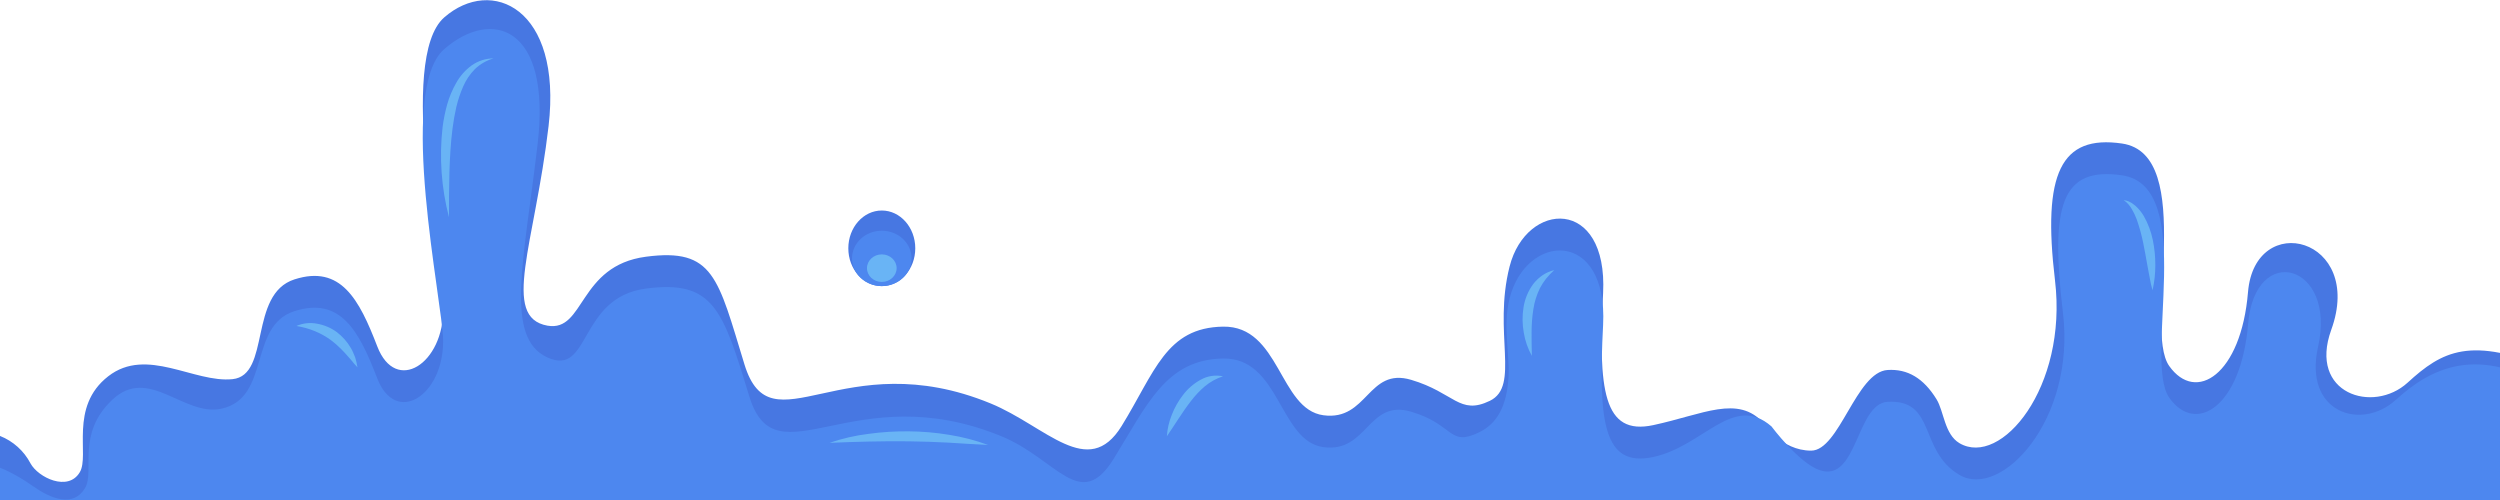
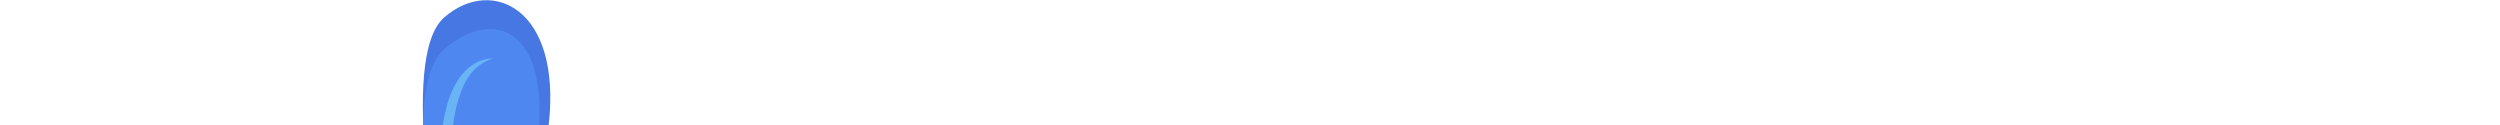
- <svg xmlns="http://www.w3.org/2000/svg" id="svg312" version="1.1" viewBox="0 0 1000 200" preserveAspectRatio="none">
+ <svg xmlns="http://www.w3.org/2000/svg" id="svg312" version="1.1" viewBox="0 0 1000 50" preserveAspectRatio="none">
  <defs id="defs166">
    <style id="style164">.cls-1{isolation:isolate;}.cls-2{fill:#4777e2;}.cls-3{fill:#4d87ef;}.cls-4,.cls-6{opacity:0.44;mix-blend-mode:overlay;}.cls-5,.cls-6{fill:#e9edf4;}</style>
  </defs>
  <g transform="matrix(1,0,0,-1,0,229.9253)" id="g391">
    <g class="cls-1" id="g310">
      <g id="Layer_2" data-name="Layer 2">
        <g id="Layer_1-2" data-name="Layer 1">
          <path class="cls-2" d="M 4043.62,12.74 H 0 v 42.81 a 23.54,23.54 0 0 0 12.21,-11 c 3.07,-5.63 15,-11.42 19.69,-3.54 4.1,6.76 -4.43,26.14 11.43,38.43 15.36,11.91 34.27,-2.75 49.67,-1.18 15.4,1.57 6.3,34 24.81,39.92 18.51,5.92 25.87,-8 33.09,-26.79 7.42,-19.3 26.65,-7 26.39,15.17 -0.18,15.24 -18.51,99.85 0.39,116.39 18.9,16.54 47.27,3.81 41.75,-43.46 C 213.91,132.22 200.25,103 219,99.66 c 15,-2.62 12.21,24 39.39,27.58 27.18,3.58 28.75,-8.41 39.39,-43.07 10.64,-34.66 39.22,8.71 98.47,-15.62 22.16,-9.11 39,-30.73 52.38,-9.06 13.38,21.67 17.73,39.39 40.57,39.78 22.84,0.39 22.46,-33.09 40.18,-35.45 17.72,-2.36 17.73,19.3 35.06,14.18 17.33,-5.12 19.3,-14.31 31.51,-8.4 12.21,5.91 1.18,27.31 7.88,53.7 6.7,26.39 39.38,28 37.41,-10.64 -1.97,-38.64 0,-57.11 20.09,-52.78 20.09,4.33 33.88,12.21 44.12,0.79 0,0 7,-11 19,-11 11.29,0 18,31.47 30.59,32.26 8,0.5 14.38,-3.28 19.56,-11.69 3,-4.84 3.15,-14 9.19,-17.59 16.54,-9.72 43.33,22.19 38.21,65.12 -5.12,42.93 2.36,58.3 26.78,54.75 30.22,-4.38 8.27,-74 18.91,-89 10.64,-15 28.75,-3.55 31.51,29.54 2.76,33.09 46.7,21.88 33.3,-15.06 -9.25,-25.57 16.76,-33.74 30.55,-21.13 13.79,12.61 25.08,18.91 57.77,5.12 20,-8.45 32.82,-24.82 50.94,-27.57 18.12,-2.75 33.87,4.33 41,1.18 a 23.54,23.54 0 0 0 12.22,-11 c 3.07,-5.63 15,-11.42 19.69,-3.54 4.08,6.79 -4.43,26.17 11.42,38.46 15.36,11.91 34.27,-2.75 49.63,-1.18 15.36,1.57 6.3,34 24.82,39.92 18.52,5.92 25.86,-8 33.08,-26.79 7.43,-19.3 26.66,-7 26.39,15.17 -0.18,15.24 -18.51,99.85 0.4,116.39 18.91,16.54 47.26,3.81 41.75,-43.46 -5.51,-47.27 -19.15,-76.53 -0.4,-79.83 15,-2.62 12.22,24 39.39,27.58 27.17,3.58 28.76,-8.41 39.39,-43.07 10.63,-34.66 39.26,8.71 98.47,-15.62 22.17,-9.11 39,-30.73 52.39,-9.06 13.39,21.67 17.72,39.39 40.57,39.78 22.85,0.39 22.45,-33.09 40.18,-35.45 17.73,-2.36 17.72,19.3 35.05,14.18 17.33,-5.12 19.3,-14.31 31.51,-8.4 12.21,5.91 1.18,27.31 7.88,53.7 6.7,26.39 39.39,28 37.42,-10.64 -1.97,-38.64 0,-57.11 20.09,-52.78 20.09,4.33 33.87,12.21 44.11,0.79 0,0 7,-11 19,-11 11.29,0 18,31.47 30.59,32.26 8,0.5 14.39,-3.28 19.56,-11.69 3,-4.84 3.15,-14 9.2,-17.59 16.54,-9.72 43.32,22.19 38.2,65.12 -5.12,42.93 2.37,58.3 26.79,54.75 30.22,-4.38 8.27,-74 18.9,-89 10.63,-15 28.76,-3.6 31.55,29.46 2.79,33.06 46.66,21.88 33.27,-15.11 -9.27,-25.57 16.73,-33.74 30.5,-21.13 13.77,12.61 25.08,18.91 57.77,5.12 20.05,-8.45 32.83,-24.82 50.95,-27.57 18.12,-2.75 33.87,4.33 41,1.18 a 23.54,23.54 0 0 0 12.21,-11 c 3.07,-5.63 15,-11.42 19.69,-3.54 4.08,6.79 -4.43,26.17 11.43,38.46 15.36,11.91 34.26,-2.75 49.63,-1.18 15.37,1.57 6.3,34 24.81,39.92 18.51,5.92 25.87,-8 33.09,-26.79 7.42,-19.3 26.65,-7 26.39,15.17 -0.18,15.24 -18.51,99.85 0.39,116.39 18.9,16.54 47.27,3.81 41.75,-43.46 -5.52,-47.27 -19.14,-76.53 -0.39,-79.83 15,-2.62 12.21,24 39.39,27.58 27.18,3.58 28.75,-8.41 39.39,-43.07 10.64,-34.66 39.25,8.71 98.47,-15.62 22.16,-9.11 39,-30.73 52.38,-9.06 13.38,21.67 17.73,39.39 40.57,39.78 22.84,0.39 22.46,-33.09 40.18,-35.45 17.72,-2.36 17.73,19.3 35.06,14.18 17.33,-5.12 19.3,-14.31 31.51,-8.4 12.21,5.91 1.18,27.31 7.88,53.7 6.7,26.39 39.38,28 37.41,-10.64 -1.97,-38.64 0,-57.11 20.09,-52.78 20.09,4.33 33.88,12.21 44.12,0.79 0,0 7,-11 19,-11 11.3,0 18,31.47 30.6,32.26 8,0.5 14.38,-3.28 19.56,-11.69 3,-4.84 3.15,-14 9.19,-17.59 16.54,-9.72 43.33,22.19 38.21,65.12 -5.12,42.93 2.36,58.3 26.78,54.75 30.22,-4.38 8.27,-74 18.91,-89 10.64,-15 28.75,-3.55 31.51,29.54 2.76,33.09 46.65,21.85 33.3,-15.09 -9.25,-25.57 16.76,-33.74 30.55,-21.13 13.79,12.61 25.08,18.91 57.77,5.12 20.05,-8.45 32.82,-24.82 50.94,-27.57 18.12,-2.75 33.87,4.33 41,1.18 a 23.5,23.5 0 0 0 12.21,-11 c 3.08,-5.63 15,-11.42 19.7,-3.54 4.08,6.79 -4.43,26.17 11.42,38.46 15.36,11.91 34.27,-2.75 49.63,-1.18 15.36,1.57 6.3,34 24.82,39.92 18.52,5.92 25.86,-8 33.08,-26.79 7.43,-19.3 26.66,-7 26.39,15.17 -0.18,15.24 -18.51,99.85 0.4,116.39 18.91,16.54 47.26,3.81 41.75,-43.46 -5.51,-47.27 -19.15,-76.53 -0.4,-79.83 15,-2.62 12.21,24 39.39,27.58 27.18,3.58 28.76,-8.41 39.39,-43.07 10.63,-34.66 39.26,8.71 98.47,-15.62 22.17,-9.11 39,-30.73 52.39,-9.06 13.39,21.67 17.72,39.39 40.57,39.78 22.85,0.39 22.45,-33.09 40.18,-35.45 17.73,-2.36 17.72,19.3 35.05,14.18 17.33,-5.12 19.3,-14.31 31.51,-8.4 12.21,5.91 1.18,27.31 7.88,53.7 6.7,26.39 39.39,28 37.42,-10.64 -1.97,-38.64 0,-57.11 20.09,-52.78 20.09,4.33 33.87,12.21 44.11,0.79 0,0 7,-11 19,-11 11.29,0 18,31.47 30.59,32.26 8,0.5 14.38,-3.28 19.56,-11.69 3,-4.84 3.15,-14 9.2,-17.59 16.54,-9.72 43.32,22.19 38.2,65.12 -5.12,42.93 2.37,58.3 26.79,54.75 30.21,-4.38 8.27,-74 18.9,-89 10.63,-15 28.76,-3.55 31.51,29.54 2.75,33.09 46.66,21.88 33.27,-15.11 -9.26,-25.57 16.76,-33.74 30.54,-21.13 13.78,12.61 25.08,18.91 57.77,5.12 20.05,-8.45 32.83,-24.82 50.95,-27.57 18.12,-2.75 33.87,4.33 41,1.18 V 12.74 Z" id="path168" />
          <path class="cls-3" d="M 4043.62,0 H 0 v 42.81 c 0,0 5.33,-1.81 13.39,-7.48 6.84,-4.82 15.88,-8.54 20.61,-0.67 4.08,6.8 -3.67,21.54 10.9,35.34 14.57,13.8 28.64,-6.86 43.72,-3.54 19.7,4.33 10.64,33.08 29.15,39 18.51,5.92 25.87,-8 33.09,-26.78 7.42,-19.3 26.65,-7 26.39,15.16 -0.18,15.25 -18.51,99.85 0.39,116.39 18.9,16.54 42.94,9.46 37.42,-37.81 -5.52,-47.27 -13.39,-77.62 3.94,-85.49 17.33,-7.87 12.21,24 39.39,27.57 27.18,3.57 30.72,-8.53 41.36,-43.2 10.64,-34.67 41.62,8.45 100.83,-15.88 22.17,-9.11 31.51,-30.65 44.9,-9 13.39,21.65 20.88,39.71 43.72,40.1 22.84,0.39 22.46,-33.08 40.18,-35.45 17.72,-2.37 17.73,19.3 35.06,14.18 17.33,-5.12 15,-14.18 27.17,-8.27 7.21,3.49 11.15,10.37 11.82,22.45 0.47,8.39 -2.35,20.31 0.4,31.12 6.69,26.39 39.38,28 37.41,-10.63 -1.97,-38.63 0,-57.12 20.09,-52.79 20.09,4.33 31.91,25.61 47.27,12.22 0,0 10.9,-14.64 19.3,-17.5 15.1,-5.12 14.57,26.68 27.18,27.35 19.56,1 12.21,-19.56 28.75,-29.27 16.54,-9.71 46.48,21.87 41.36,64.8 -5.12,42.93 -0.79,58.61 23.63,55.07 30.22,-4.39 8.27,-74.05 18.91,-89 10.64,-14.95 28.75,-3.55 31.51,29.54 2.76,33.09 35.45,24 28,-9.06 -6,-26.52 17.34,-33.87 31.12,-21.27 13.78,12.6 33.09,22.67 62.89,3.41 19.43,-12.55 32.43,-29 50.55,-31.77 18.12,-2.77 33.87,4.33 41,1.18 0,0 5.33,-1.79 13.4,-7.48 6.83,-4.82 15.88,-8.54 20.61,-0.67 4.07,6.8 -3.68,21.54 10.9,35.33 14.58,13.79 28.64,-6.86 43.72,-3.54 19.69,4.33 10.63,33.08 29.15,39 18.52,5.92 25.86,-8 33.08,-26.78 7.43,-19.3 26.66,-7 26.39,15.16 -0.18,15.25 -18.51,99.85 0.4,116.39 18.91,16.54 42.93,9.46 37.42,-37.81 -5.51,-47.27 -13.4,-77.6 3.93,-85.47 17.33,-7.87 12.22,24 39.39,27.57 27.17,3.57 30.73,-8.53 41.36,-43.2 10.63,-34.67 41.62,8.45 100.84,-15.88 22.16,-9.11 31.51,-30.65 44.9,-9 13.39,21.65 20.87,39.71 43.72,40.1 22.85,0.39 22.45,-33.08 40.18,-35.45 17.73,-2.37 17.72,19.3 35.05,14.18 17.33,-5.12 15,-14.18 27.18,-8.27 7.21,3.49 11.14,10.37 11.82,22.45 0.47,8.39 -2.35,20.31 0.39,31.12 6.7,26.39 39.39,28 37.42,-10.63 -1.97,-38.63 0,-57.12 20.09,-52.79 20.09,4.33 31.9,25.61 47.26,12.22 0,0 10.9,-14.64 19.3,-17.5 15.09,-5.13 14.57,26.67 27.18,27.34 19.56,1 12.21,-19.56 28.76,-29.27 16.55,-9.71 46.47,21.87 41.35,64.8 -5.12,42.93 -0.78,58.61 23.64,55.07 30.22,-4.39 8.27,-74.05 18.9,-89 10.63,-14.95 28.76,-3.55 31.51,29.54 2.75,33.09 35.45,24 28,-9.06 -6,-26.52 17.33,-33.87 31.12,-21.27 13.79,12.6 33.09,22.67 62.89,3.41 19.43,-12.55 32.43,-29 50.55,-31.77 18.12,-2.77 33.87,4.33 41,1.18 0,0 5.33,-1.79 13.39,-7.48 6.84,-4.82 15.88,-8.54 20.61,-0.67 4.08,6.8 -3.67,21.54 10.9,35.33 14.57,13.79 28.64,-6.86 43.72,-3.54 19.7,4.33 10.64,33.08 29.15,39 18.51,5.92 25.87,-8 33.09,-26.78 7.42,-19.3 26.65,-7 26.39,15.16 -0.18,15.25 -18.51,99.85 0.39,116.39 18.9,16.54 42.94,9.46 37.42,-37.81 -5.52,-47.27 -13.39,-77.6 3.94,-85.47 17.33,-7.87 12.21,24 39.39,27.57 27.18,3.57 30.72,-8.53 41.36,-43.2 10.64,-34.67 41.62,8.45 100.83,-15.88 22.17,-9.11 31.51,-30.65 44.9,-9 13.39,21.65 20.88,39.71 43.72,40.1 22.84,0.39 22.46,-33.08 40.18,-35.45 17.72,-2.37 17.73,19.3 35.06,14.18 17.33,-5.12 15,-14.18 27.17,-8.27 7.21,3.49 11.15,10.37 11.82,22.45 0.47,8.39 -2.35,20.31 0.4,31.12 6.69,26.39 39.38,28 37.41,-10.63 -1.97,-38.63 0,-57.12 20.09,-52.79 20.09,4.33 31.91,25.61 47.27,12.22 0,0 10.9,-14.64 19.3,-17.5 15.08,-5.13 14.57,26.67 27.18,27.34 19.56,1 12.21,-19.56 28.75,-29.27 16.54,-9.71 46.48,21.87 41.36,64.8 -5.12,42.93 -0.79,58.61 23.63,55.07 30.22,-4.39 8.27,-74.05 18.91,-89 10.64,-14.95 28.75,-3.55 31.51,29.54 2.76,33.09 35.45,24 28,-9.06 -6,-26.52 17.34,-33.87 31.12,-21.27 13.78,12.6 33.09,22.67 62.89,3.41 19.43,-12.55 32.43,-29 50.55,-31.77 18.12,-2.77 33.87,4.33 41,1.18 0,0 5.33,-1.79 13.4,-7.48 6.83,-4.82 15.88,-8.54 20.61,-0.67 4.07,6.8 -3.68,21.54 10.9,35.33 14.58,13.79 28.64,-6.86 43.72,-3.54 19.69,4.33 10.63,33.08 29.15,39 18.52,5.92 25.86,-8 33.08,-26.78 7.43,-19.3 26.66,-7 26.39,15.16 -0.18,15.25 -18.51,99.85 0.4,116.39 18.91,16.54 42.93,9.46 37.42,-37.81 -5.51,-47.27 -13.4,-77.6 3.93,-85.47 17.33,-7.87 12.21,24 39.39,27.57 27.18,3.57 30.73,-8.53 41.36,-43.2 10.63,-34.67 41.62,8.45 100.84,-15.88 22.16,-9.11 31.51,-30.65 44.9,-9 13.39,21.65 20.87,39.71 43.72,40.1 22.85,0.39 22.45,-33.08 40.18,-35.45 17.73,-2.37 17.72,19.3 35.05,14.18 17.33,-5.12 15,-14.18 27.18,-8.27 7.21,3.49 11.14,10.37 11.82,22.45 0.46,8.39 -2.35,20.31 0.39,31.12 6.7,26.39 39.39,28 37.42,-10.63 -1.97,-38.63 0,-57.12 20.09,-52.79 20.09,4.33 31.9,25.61 47.26,12.22 0,0 10.9,-14.64 19.3,-17.5 15.09,-5.13 14.57,26.67 27.18,27.34 19.56,1 12.21,-19.56 28.76,-29.27 16.55,-9.71 46.47,21.87 41.35,64.8 -5.12,42.93 -0.78,58.61 23.64,55.07 30.21,-4.39 8.27,-74.05 18.9,-89 10.63,-14.95 28.76,-3.55 31.51,29.54 2.75,33.09 35.45,24 28,-9.06 -6,-26.52 17.33,-33.87 31.12,-21.27 13.79,12.6 33.08,22.67 62.89,3.41 19.43,-12.55 32.43,-29 50.55,-31.77 18.12,-2.77 33.87,4.33 41,1.18 V 0 Z" id="path170" />
          <ellipse class="cls-2" cx="1465.45" cy="130.6" rx="13.39" ry="15.12" id="ellipse172" />
          <ellipse class="cls-3" cx="1465.45" cy="126.56" rx="11.91" ry="11.08" id="ellipse174" />
          <g class="cls-4" id="g178">
            <path class="cls-5" d="m 1292.32,143 c 0,6 0,12 0.17,17.92 0.17,5.92 0.5,11.82 1.24,17.62 0.38,2.9 0.88,5.77 1.53,8.59 a 47.38,47.38 0 0 0 2.7,8.14 22.77,22.77 0 0 0 4.72,7 17.5,17.5 0 0 0 7.5,4.3 15.26,15.26 0 0 1 -8.74,-2.78 21.81,21.81 0 0 1 -6.25,-7.06 38.19,38.19 0 0 1 -3.6,-8.62 65.35,65.35 0 0 1 -1.82,-9 99,99 0 0 1 2.55,-36.06 z" id="path176" />
          </g>
          <g class="cls-4" id="g182">
            <path class="cls-5" d="m 1579.48,55.42 c 1.71,2.47 3.24,4.89 4.81,7.26 1.57,2.37 3.13,4.67 4.81,6.83 a 37.94,37.94 0 0 0 5.56,5.89 21.53,21.53 0 0 0 7.27,4 12.75,12.75 0 0 1 -9,-1.41 22.17,22.17 0 0 1 -7,-6.06 32.33,32.33 0 0 1 -4.45,-7.85 27.6,27.6 0 0 1 -2,-8.66 z" id="path180" />
          </g>
          <g class="cls-4" id="g186">
            <path class="cls-5" d="m 1444.53,52.79 c 5.37,0.21 10.65,0.42 15.93,0.52 5.28,0.1 10.53,0.18 15.79,0.09 5.26,-0.09 10.51,-0.22 15.77,-0.52 5.26,-0.3 10.53,-0.71 15.92,-0.93 a 82.09,82.09 0 0 1 -15.58,4.05 104.25,104.25 0 0 1 -16.06,1.39 109.55,109.55 0 0 1 -16.09,-1 76.65,76.65 0 0 1 -15.68,-3.6 z" id="path184" />
          </g>
          <g class="cls-4" id="g190">
            <path class="cls-5" d="m 1725.48,87.58 c -0.08,3.29 -0.17,6.45 -0.13,9.56 a 60.54,60.54 0 0 0 0.72,9.11 28.71,28.71 0 0 0 2.63,8.41 23.9,23.9 0 0 0 2.43,3.77 33.91,33.91 0 0 0 3.27,3.45 14.53,14.53 0 0 1 -4.58,-2 17,17 0 0 1 -3.77,-3.52 21.27,21.27 0 0 1 -3.93,-9.47 30.33,30.33 0 0 1 0.11,-10 28.16,28.16 0 0 1 3.25,-9.31 z" id="path188" />
          </g>
          <g class="cls-4" id="g194">
            <path class="cls-5" d="m 2147.85,55.25 a 49.17,49.17 0 0 1 9.9,-10.27 57.19,57.19 0 0 1 12.3,-7.46 45.44,45.44 0 0 1 14,-3.77 32.92,32.92 0 0 1 14.24,1.58 63.32,63.32 0 0 0 -13.75,1.52 70.49,70.49 0 0 0 -12.86,4.33 105.5,105.5 0 0 0 -12.12,6.38 c -3.97,2.37 -7.83,4.95 -11.71,7.69 z" id="path192" />
          </g>
          <g class="cls-4" id="g198">
            <path class="cls-5" d="m 1962.2,149.82 a 7.07,7.07 0 0 0 1.85,-1.57 11,11 0 0 0 0.74,-0.92 8.26,8.26 0 0 0 0.64,-1 25.57,25.57 0 0 0 2,-4.19 70.07,70.07 0 0 0 2.53,-9.09 c 0.62,-3.13 1.22,-6.28 1.77,-9.49 0.25,-1.61 0.63,-3.21 0.9,-4.84 0.27,-1.63 0.63,-3.25 1.13,-4.9 0.39,1.65 0.61,3.31 0.84,5 a 49.69,49.69 0 0 1 0.26,5 48.89,48.89 0 0 1 -1,10.06 33.09,33.09 0 0 1 -3.63,9.64 17.21,17.21 0 0 1 -3.34,4.08 8.44,8.44 0 0 1 -1.05,0.82 6.87,6.87 0 0 1 -1.14,0.68 5.5,5.5 0 0 1 -2.5,0.72 z" id="path196" />
          </g>
          <g class="cls-4" id="g202">
            <path class="cls-5" d="m 1231.28,99.53 a 33.48,33.48 0 0 0 7.45,-2.08 31.82,31.82 0 0 0 6.33,-3.54 c 0.93,-0.78 1.92,-1.47 2.79,-2.35 0.44,-0.43 1,-0.8 1.35,-1.27 0.35,-0.47 0.86,-0.91 1.3,-1.36 0.44,-0.45 0.84,-0.94 1.27,-1.42 0.43,-0.48 0.85,-1 1.3,-1.46 0.84,-1 1.63,-2.06 2.63,-3.06 a 27.27,27.27 0 0 1 -0.92,4 c -0.25,0.64 -0.51,1.28 -0.8,1.91 a 12.47,12.47 0 0 1 -0.94,1.86 20.13,20.13 0 0 1 -2.48,3.42 21.7,21.7 0 0 1 -3.13,2.92 19,19 0 0 1 -7.88,3.34 13.9,13.9 0 0 1 -8.27,-0.91 z" id="path200" />
          </g>
          <ellipse class="cls-6" cx="1465.45" cy="122.66" rx="5.93" ry="5.51" id="ellipse204" />
          <ellipse class="cls-2" cx="352.72" cy="130.6" rx="13.39" ry="15.12" id="ellipse206" />
          <ellipse class="cls-3" cx="352.72" cy="126.56" rx="11.91" ry="11.08" id="ellipse208" />
          <g class="cls-4" id="g212">
            <path class="cls-5" d="m 179.6,143 c 0,6 0,12 0.17,17.92 0.17,5.92 0.5,11.82 1.24,17.62 0.38,2.9 0.87,5.77 1.52,8.59 a 48.29,48.29 0 0 0 2.71,8.14 22.74,22.74 0 0 0 4.71,7 17.56,17.56 0 0 0 7.5,4.3 15.28,15.28 0 0 1 -8.74,-2.78 21.78,21.78 0 0 1 -6.24,-7.06 38.22,38.22 0 0 1 -3.61,-8.62 65.35,65.35 0 0 1 -1.82,-9 98.74,98.74 0 0 1 2.56,-36.11 z" id="path210" />
          </g>
          <g class="cls-4" id="g216">
            <path class="cls-5" d="m 466.75,55.42 c 1.71,2.47 3.24,4.89 4.81,7.26 1.57,2.37 3.13,4.67 4.82,6.83 a 37.88,37.88 0 0 0 5.55,5.89 21.72,21.72 0 0 0 7.27,4 12.76,12.76 0 0 1 -9,-1.41 22.13,22.13 0 0 1 -7,-6.06 31.68,31.68 0 0 1 -4.45,-7.85 27.61,27.61 0 0 1 -2,-8.66 z" id="path214" />
          </g>
          <g class="cls-4" id="g220">
            <path class="cls-5" d="m 331.81,52.79 c 5.36,0.21 10.64,0.42 15.92,0.52 5.28,0.1 10.54,0.18 15.79,0.09 5.25,-0.09 10.51,-0.22 15.77,-0.52 5.26,-0.3 10.53,-0.71 15.92,-0.93 a 82.09,82.09 0 0 1 -15.58,4.05 104,104 0 0 1 -16.06,1.39 109.34,109.34 0 0 1 -16.08,-1 76.65,76.65 0 0 1 -15.68,-3.6 z" id="path218" />
          </g>
          <g class="cls-4" id="g224">
            <path class="cls-5" d="m 612.75,87.58 c -0.07,3.29 -0.16,6.45 -0.12,9.56 a 60.55,60.55 0 0 0 0.71,9.11 29,29 0 0 0 2.63,8.41 24.71,24.71 0 0 0 2.44,3.77 31.83,31.83 0 0 0 3.27,3.45 14.59,14.59 0 0 1 -4.59,-2 16.73,16.73 0 0 1 -3.76,-3.52 21.15,21.15 0 0 1 -3.93,-9.47 29.8,29.8 0 0 1 0.11,-10 28.14,28.14 0 0 1 3.24,-9.31 z" id="path222" />
          </g>
          <g class="cls-4" id="g228">
            <path class="cls-5" d="M 1035.13,55.25 A 49.38,49.38 0 0 1 1045,45 a 57.19,57.19 0 0 1 12.3,-7.46 45.5,45.5 0 0 1 14,-3.77 32.92,32.92 0 0 1 14.24,1.58 63.32,63.32 0 0 0 -13.75,1.52 70.23,70.23 0 0 0 -12.86,4.33 104.81,104.81 0 0 0 -12.13,6.38 c -3.94,2.35 -7.8,4.93 -11.67,7.67 z" id="path226" />
          </g>
          <g class="cls-4" id="g232">
            <path class="cls-5" d="m 849.48,149.82 a 7,7 0 0 0 1.84,-1.57 8.05,8.05 0 0 0 0.74,-0.92 6.35,6.35 0 0 0 0.64,-1 24.82,24.82 0 0 0 2,-4.19 70,70 0 0 0 2.52,-9.09 c 0.63,-3.13 1.22,-6.28 1.77,-9.49 0.26,-1.61 0.64,-3.21 0.91,-4.84 0.27,-1.63 0.63,-3.25 1.12,-4.9 a 49.76,49.76 0 0 1 0.84,5 47,47 0 0 1 0.27,5 48.9,48.9 0 0 1 -1,10.06 32.78,32.78 0 0 1 -3.62,9.64 17.45,17.45 0 0 1 -3.34,4.08 8.55,8.55 0 0 1 -1.06,0.82 6.48,6.48 0 0 1 -1.14,0.68 5.43,5.43 0 0 1 -2.49,0.72 z" id="path230" />
          </g>
          <g class="cls-4" id="g236">
            <path class="cls-5" d="m 118.56,99.53 a 33.24,33.24 0 0 0 7.44,-2.08 31.27,31.27 0 0 0 6.33,-3.54 c 0.93,-0.78 1.93,-1.47 2.79,-2.35 a 18.08,18.08 0 0 0 1.35,-1.27 c 0.42,-0.46 0.86,-0.91 1.31,-1.36 0.45,-0.45 0.84,-0.94 1.27,-1.42 0.43,-0.48 0.85,-1 1.3,-1.46 0.83,-1 1.63,-2.06 2.63,-3.06 a 28.6,28.6 0 0 1 -0.92,4 c -0.25,0.64 -0.52,1.28 -0.8,1.91 a 11.63,11.63 0 0 1 -0.95,1.86 20.07,20.07 0 0 1 -2.47,3.42 22.31,22.31 0 0 1 -3.14,2.92 18.91,18.91 0 0 1 -7.87,3.34 13.89,13.89 0 0 1 -8.27,-0.91 z" id="path234" />
          </g>
          <ellipse class="cls-6" cx="352.72" cy="122.66" rx="5.93" ry="5.51" id="ellipse238" />
          <ellipse class="cls-2" cx="2578.17" cy="130.6" rx="13.39" ry="15.12" id="ellipse240" />
          <ellipse class="cls-3" cx="2578.17" cy="126.56" rx="11.91" ry="11.08" id="ellipse242" />
          <g class="cls-4" id="g246">
            <path class="cls-5" d="m 2405.05,143 c 0,6 0,12 0.17,17.92 0.17,5.92 0.5,11.82 1.24,17.62 0.38,2.9 0.87,5.77 1.52,8.59 a 48.29,48.29 0 0 0 2.71,8.14 22.74,22.74 0 0 0 4.71,7 17.56,17.56 0 0 0 7.5,4.3 15.28,15.28 0 0 1 -8.74,-2.78 21.78,21.78 0 0 1 -6.24,-7.06 38.22,38.22 0 0 1 -3.61,-8.62 65.35,65.35 0 0 1 -1.82,-9 91.72,91.72 0 0 1 -0.38,-18.21 90.63,90.63 0 0 1 2.94,-17.9 z" id="path244" />
          </g>
          <g class="cls-4" id="g250">
            <path class="cls-5" d="m 2692.2,55.42 c 1.71,2.47 3.24,4.89 4.81,7.26 1.57,2.37 3.13,4.67 4.82,6.83 a 37.88,37.88 0 0 0 5.55,5.89 21.72,21.72 0 0 0 7.27,4 12.76,12.76 0 0 1 -9,-1.41 22.13,22.13 0 0 1 -7,-6.06 31.68,31.68 0 0 1 -4.45,-7.85 27.61,27.61 0 0 1 -2,-8.66 z" id="path248" />
          </g>
          <g class="cls-4" id="g254">
            <path class="cls-5" d="m 2557.26,52.79 c 5.36,0.21 10.64,0.42 15.92,0.52 5.28,0.1 10.54,0.18 15.79,0.09 5.25,-0.09 10.51,-0.22 15.77,-0.52 5.26,-0.3 10.53,-0.71 15.92,-0.93 a 82.09,82.09 0 0 1 -15.58,4.05 104,104 0 0 1 -16.08,1.4 109.34,109.34 0 0 1 -16.08,-1 76.65,76.65 0 0 1 -15.66,-3.61 z" id="path252" />
          </g>
          <g class="cls-4" id="g258">
            <path class="cls-5" d="m 2838.2,87.58 c -0.07,3.29 -0.16,6.45 -0.12,9.56 a 60.55,60.55 0 0 0 0.71,9.11 29,29 0 0 0 2.63,8.41 24.71,24.71 0 0 0 2.44,3.77 31.83,31.83 0 0 0 3.27,3.45 14.59,14.59 0 0 1 -4.59,-2 16.73,16.73 0 0 1 -3.76,-3.52 21,21 0 0 1 -3.93,-9.47 29.8,29.8 0 0 1 0.11,-10 28.14,28.14 0 0 1 3.24,-9.31 z" id="path256" />
          </g>
          <g class="cls-4" id="g262">
            <path class="cls-5" d="m 3260.58,55.25 a 49.38,49.38 0 0 1 9.89,-10.25 57.19,57.19 0 0 1 12.3,-7.46 45.51,45.51 0 0 1 14,-3.77 33,33 0 0 1 14.23,1.56 63.32,63.32 0 0 0 -13.75,1.52 70.23,70.23 0 0 0 -12.86,4.33 104.81,104.81 0 0 0 -12.13,6.38 c -3.95,2.37 -7.8,4.95 -11.68,7.69 z" id="path260" />
          </g>
          <g class="cls-4" id="g266">
            <path class="cls-5" d="m 3074.93,149.82 a 7,7 0 0 0 1.84,-1.57 8.05,8.05 0 0 0 0.74,-0.92 6.35,6.35 0 0 0 0.64,-1 24.82,24.82 0 0 0 2,-4.19 70,70 0 0 0 2.52,-9.09 c 0.63,-3.13 1.22,-6.28 1.77,-9.49 0.25,-1.61 0.63,-3.21 0.91,-4.84 0.28,-1.63 0.63,-3.25 1.12,-4.9 a 49.76,49.76 0 0 1 0.84,5 47,47 0 0 1 0.27,5 48.9,48.9 0 0 1 -1,10.06 32.78,32.78 0 0 1 -3.62,9.64 17.45,17.45 0 0 1 -3.34,4.08 8.55,8.55 0 0 1 -1.06,0.82 6.48,6.48 0 0 1 -1.14,0.68 5.43,5.43 0 0 1 -2.49,0.72 z" id="path264" />
          </g>
          <g class="cls-4" id="g270">
            <path class="cls-5" d="m 2344,99.53 a 33.24,33.24 0 0 0 7.44,-2.08 31.27,31.27 0 0 0 6.33,-3.54 c 0.93,-0.78 1.93,-1.47 2.79,-2.35 a 18.08,18.08 0 0 0 1.35,-1.27 c 0.42,-0.46 0.86,-0.91 1.31,-1.36 0.45,-0.45 0.84,-0.94 1.27,-1.42 0.43,-0.48 0.85,-1 1.3,-1.46 0.83,-1 1.63,-2.06 2.63,-3.06 a 28.6,28.6 0 0 1 -0.92,4 c -0.25,0.64 -0.52,1.28 -0.8,1.91 a 11.63,11.63 0 0 1 -0.95,1.86 20.07,20.07 0 0 1 -2.47,3.42 22.31,22.31 0 0 1 -3.14,2.92 18.91,18.91 0 0 1 -7.87,3.34 13.89,13.89 0 0 1 -8.27,-0.91 z" id="path268" />
          </g>
          <ellipse class="cls-6" cx="2578.17" cy="122.66" rx="5.93" ry="5.51" id="ellipse272" />
          <ellipse class="cls-2" cx="3690.9" cy="130.6" rx="13.39" ry="15.12" id="ellipse274" />
          <ellipse class="cls-3" cx="3690.9" cy="126.56" rx="11.91" ry="11.08" id="ellipse276" />
          <g class="cls-4" id="g280">
            <path class="cls-5" d="m 3517.77,143 c 0,6 0,12 0.17,17.92 0.17,5.92 0.5,11.82 1.24,17.62 0.38,2.9 0.87,5.77 1.53,8.59 a 47.38,47.38 0 0 0 2.7,8.14 22.77,22.77 0 0 0 4.72,7 17.44,17.44 0 0 0 7.5,4.3 15.31,15.31 0 0 1 -8.75,-2.78 21.89,21.89 0 0 1 -6.24,-7.06 37.74,37.74 0 0 1 -3.64,-8.73 65.35,65.35 0 0 1 -1.82,-9 99,99 0 0 1 2.55,-36.06 z" id="path278" />
          </g>
          <g class="cls-4" id="g284">
            <path class="cls-5" d="m 3804.93,55.42 c 1.71,2.47 3.24,4.89 4.81,7.26 1.57,2.37 3.13,4.67 4.81,6.83 a 37.48,37.48 0 0 0 5.56,5.89 21.53,21.53 0 0 0 7.27,4 12.75,12.75 0 0 1 -9,-1.41 22.17,22.17 0 0 1 -7,-6.06 32.33,32.33 0 0 1 -4.45,-7.85 27.6,27.6 0 0 1 -2,-8.66 z" id="path282" />
          </g>
          <g class="cls-4" id="g288">
            <path class="cls-5" d="m 3670,52.79 c 5.37,0.21 10.65,0.42 15.93,0.52 5.28,0.1 10.53,0.18 15.79,0.09 5.26,-0.09 10.51,-0.22 15.77,-0.52 5.26,-0.3 10.53,-0.71 15.92,-0.93 a 82.09,82.09 0 0 1 -15.6,4.05 104.25,104.25 0 0 1 -16.06,1.39 109.55,109.55 0 0 1 -16.09,-1 76.65,76.65 0 0 1 -15.66,-3.6 z" id="path286" />
          </g>
          <g class="cls-4" id="g292">
            <path class="cls-5" d="m 3950.93,87.58 c -0.08,3.29 -0.17,6.45 -0.13,9.56 a 60.54,60.54 0 0 0 0.72,9.11 28.71,28.71 0 0 0 2.63,8.41 23.9,23.9 0 0 0 2.43,3.77 33.91,33.91 0 0 0 3.27,3.45 14.53,14.53 0 0 1 -4.58,-2 17,17 0 0 1 -3.77,-3.52 21.27,21.27 0 0 1 -3.93,-9.47 30.33,30.33 0 0 1 0.11,-10 28.16,28.16 0 0 1 3.25,-9.31 z" id="path290" />
          </g>
          <g class="cls-4" id="g296">
            <path class="cls-5" d="m 4373.3,55.25 a 49.17,49.17 0 0 1 9.9,-10.25 57.19,57.19 0 0 1 12.3,-7.46 45.44,45.44 0 0 1 14,-3.77 32.92,32.92 0 0 1 14.24,1.58 63.32,63.32 0 0 0 -13.74,1.5 70.49,70.49 0 0 0 -12.86,4.33 105.5,105.5 0 0 0 -12.14,6.38 c -4,2.37 -7.82,4.95 -11.7,7.69 z" id="path294" />
          </g>
          <g class="cls-4" id="g300">
            <path class="cls-5" d="m 4187.65,149.82 a 7.07,7.07 0 0 0 1.85,-1.57 9.21,9.21 0 0 0 0.73,-0.92 7.24,7.24 0 0 0 0.65,-1 25.57,25.57 0 0 0 2,-4.19 70.07,70.07 0 0 0 2.53,-9.09 c 0.62,-3.13 1.22,-6.28 1.77,-9.49 0.25,-1.61 0.63,-3.21 0.9,-4.84 0.27,-1.63 0.63,-3.25 1.13,-4.9 0.39,1.65 0.61,3.31 0.84,5 a 49.69,49.69 0 0 1 0.26,5 48.89,48.89 0 0 1 -1,10.06 33.09,33.09 0 0 1 -3.63,9.64 17.21,17.21 0 0 1 -3.34,4.08 8.44,8.44 0 0 1 -1.05,0.82 6.87,6.87 0 0 1 -1.14,0.68 5.5,5.5 0 0 1 -2.5,0.72 z" id="path298" />
          </g>
          <g class="cls-4" id="g304">
            <path class="cls-5" d="m 3456.73,99.53 a 33.48,33.48 0 0 0 7.45,-2.08 31.82,31.82 0 0 0 6.33,-3.54 c 0.93,-0.78 1.92,-1.47 2.79,-2.35 0.44,-0.43 0.94,-0.8 1.35,-1.27 0.41,-0.47 0.86,-0.91 1.3,-1.36 0.44,-0.45 0.84,-0.94 1.27,-1.42 0.43,-0.48 0.85,-1 1.3,-1.46 0.84,-1 1.63,-2.06 2.63,-3.06 a 27.27,27.27 0 0 1 -0.92,4 c -0.25,0.64 -0.51,1.28 -0.8,1.91 a 12.47,12.47 0 0 1 -0.94,1.86 20.13,20.13 0 0 1 -2.48,3.42 21.7,21.7 0 0 1 -3.13,2.92 19,19 0 0 1 -7.88,3.34 13.9,13.9 0 0 1 -8.27,-0.91 z" id="path302" />
          </g>
          <ellipse class="cls-6" cx="3690.9" cy="122.66" rx="5.93" ry="5.51" id="ellipse306" />
        </g>
      </g>
    </g>
  </g>
</svg>
